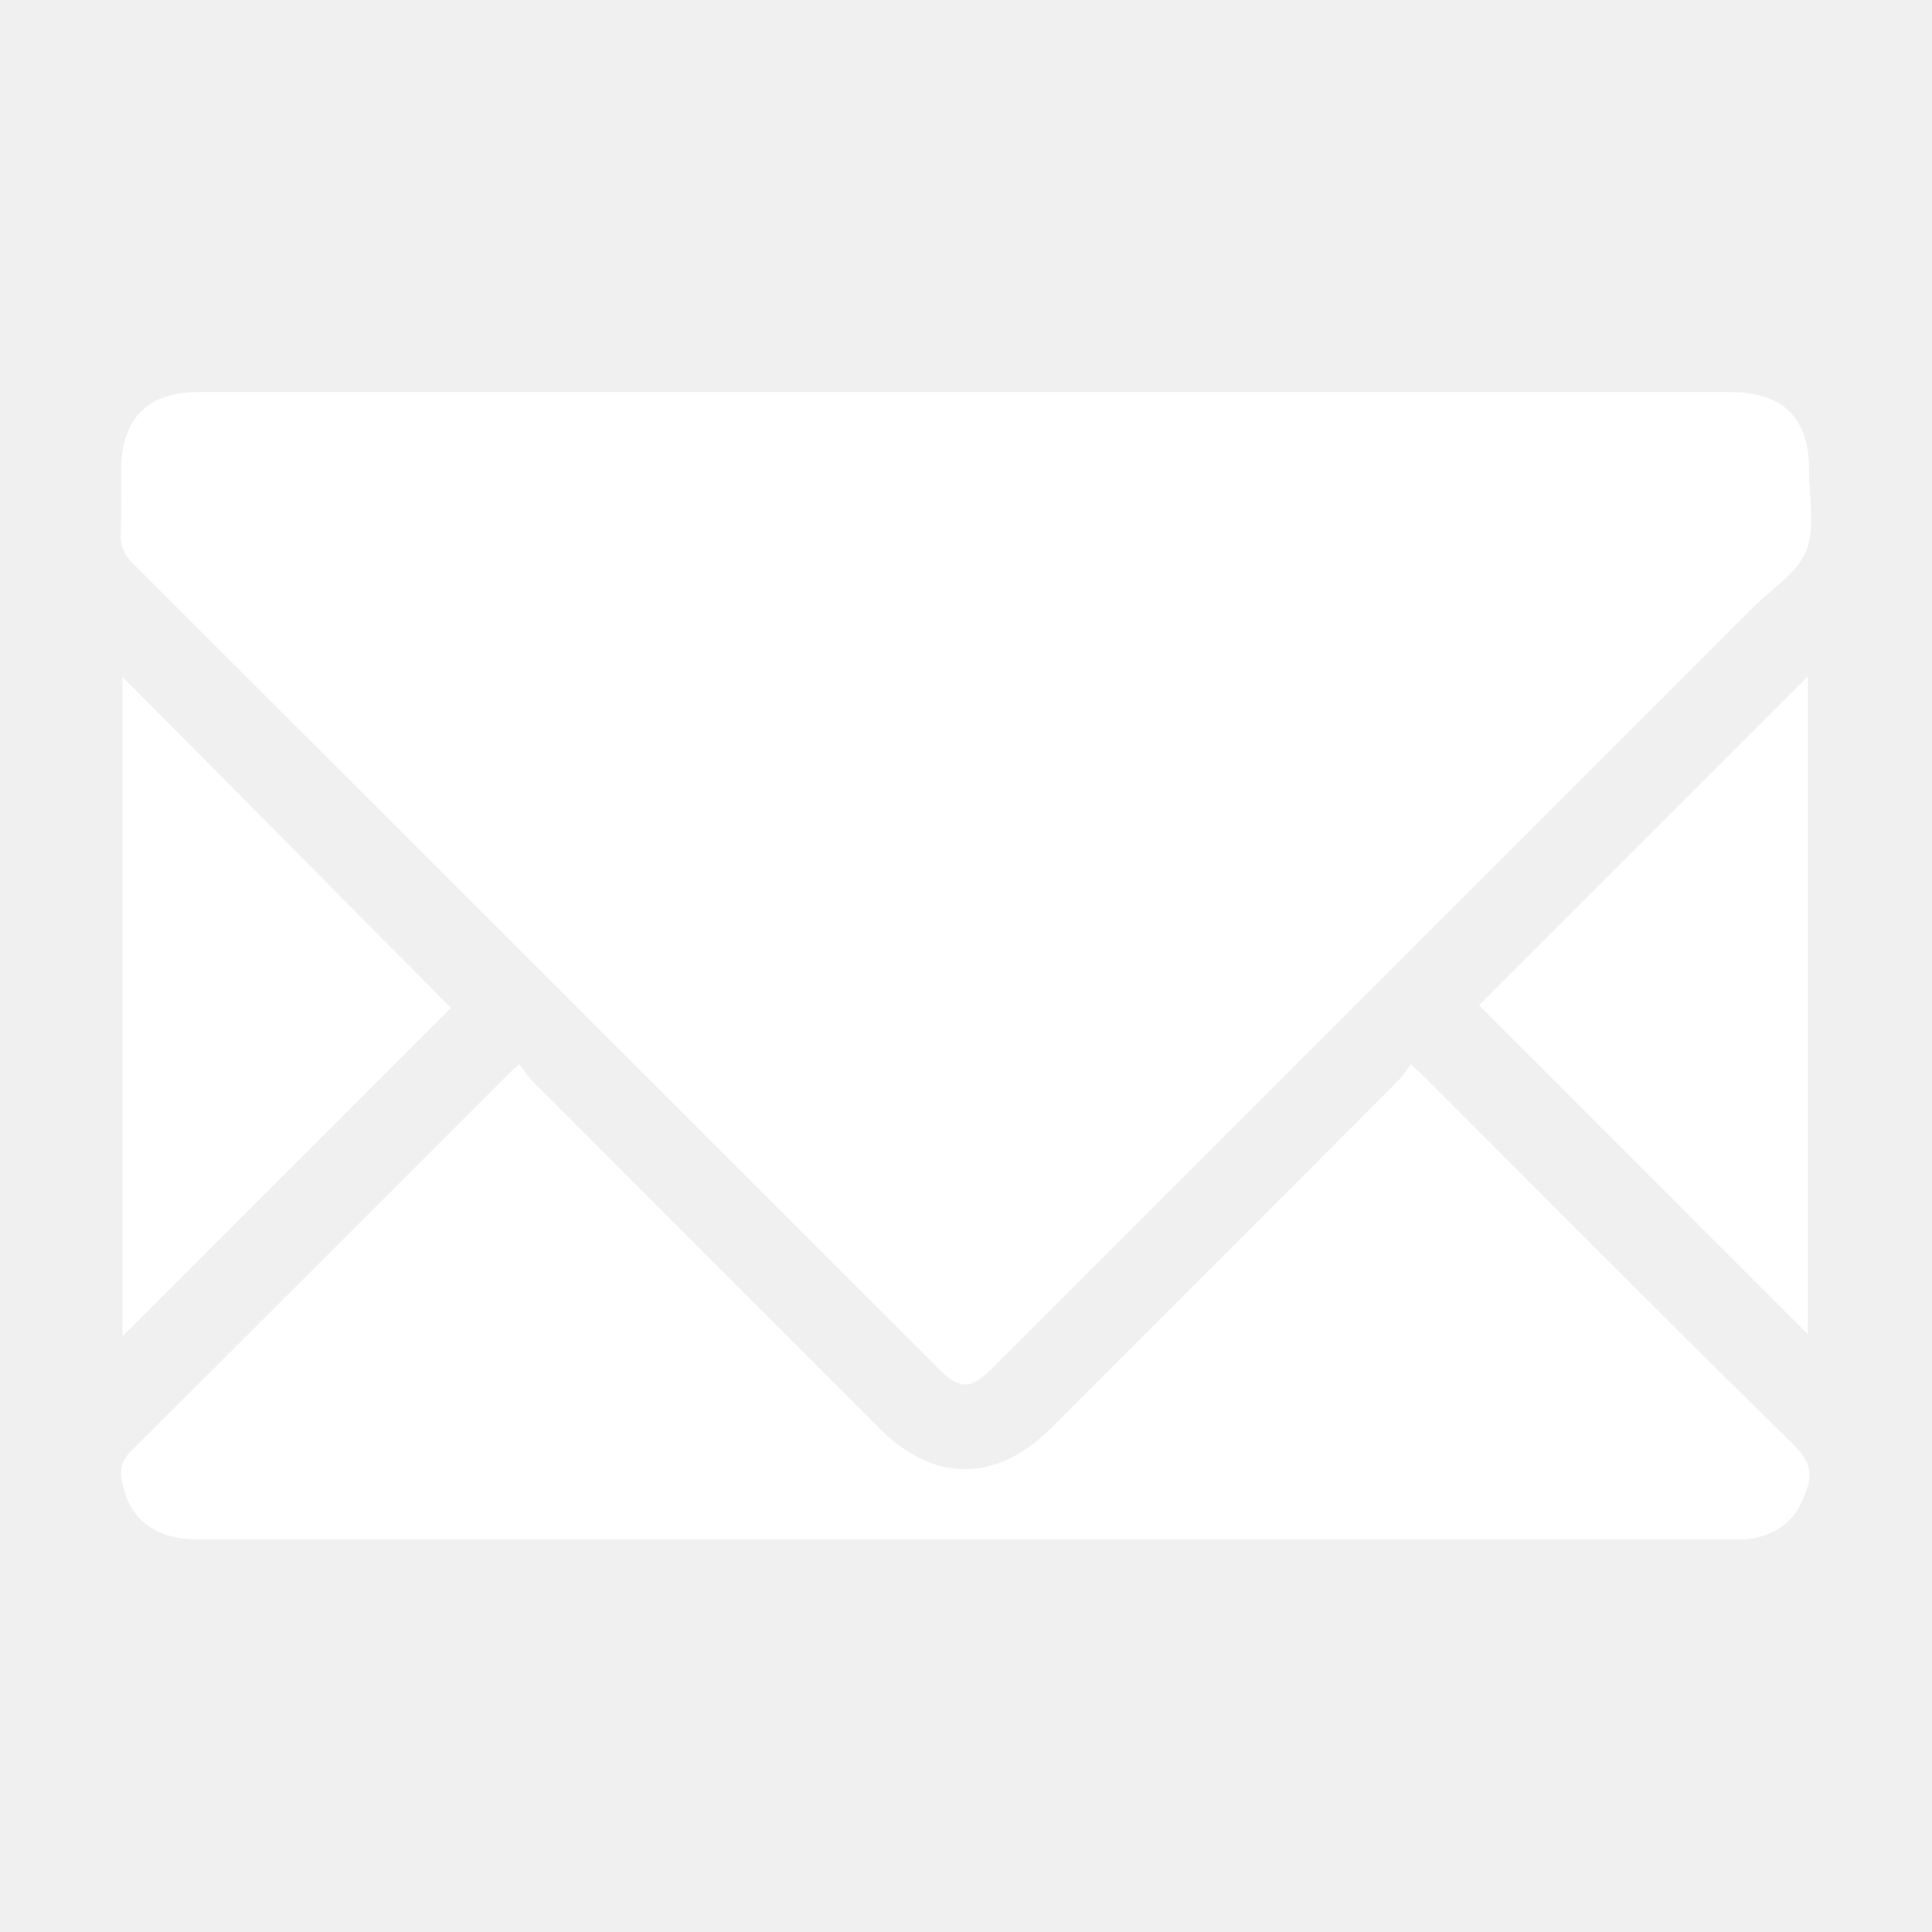
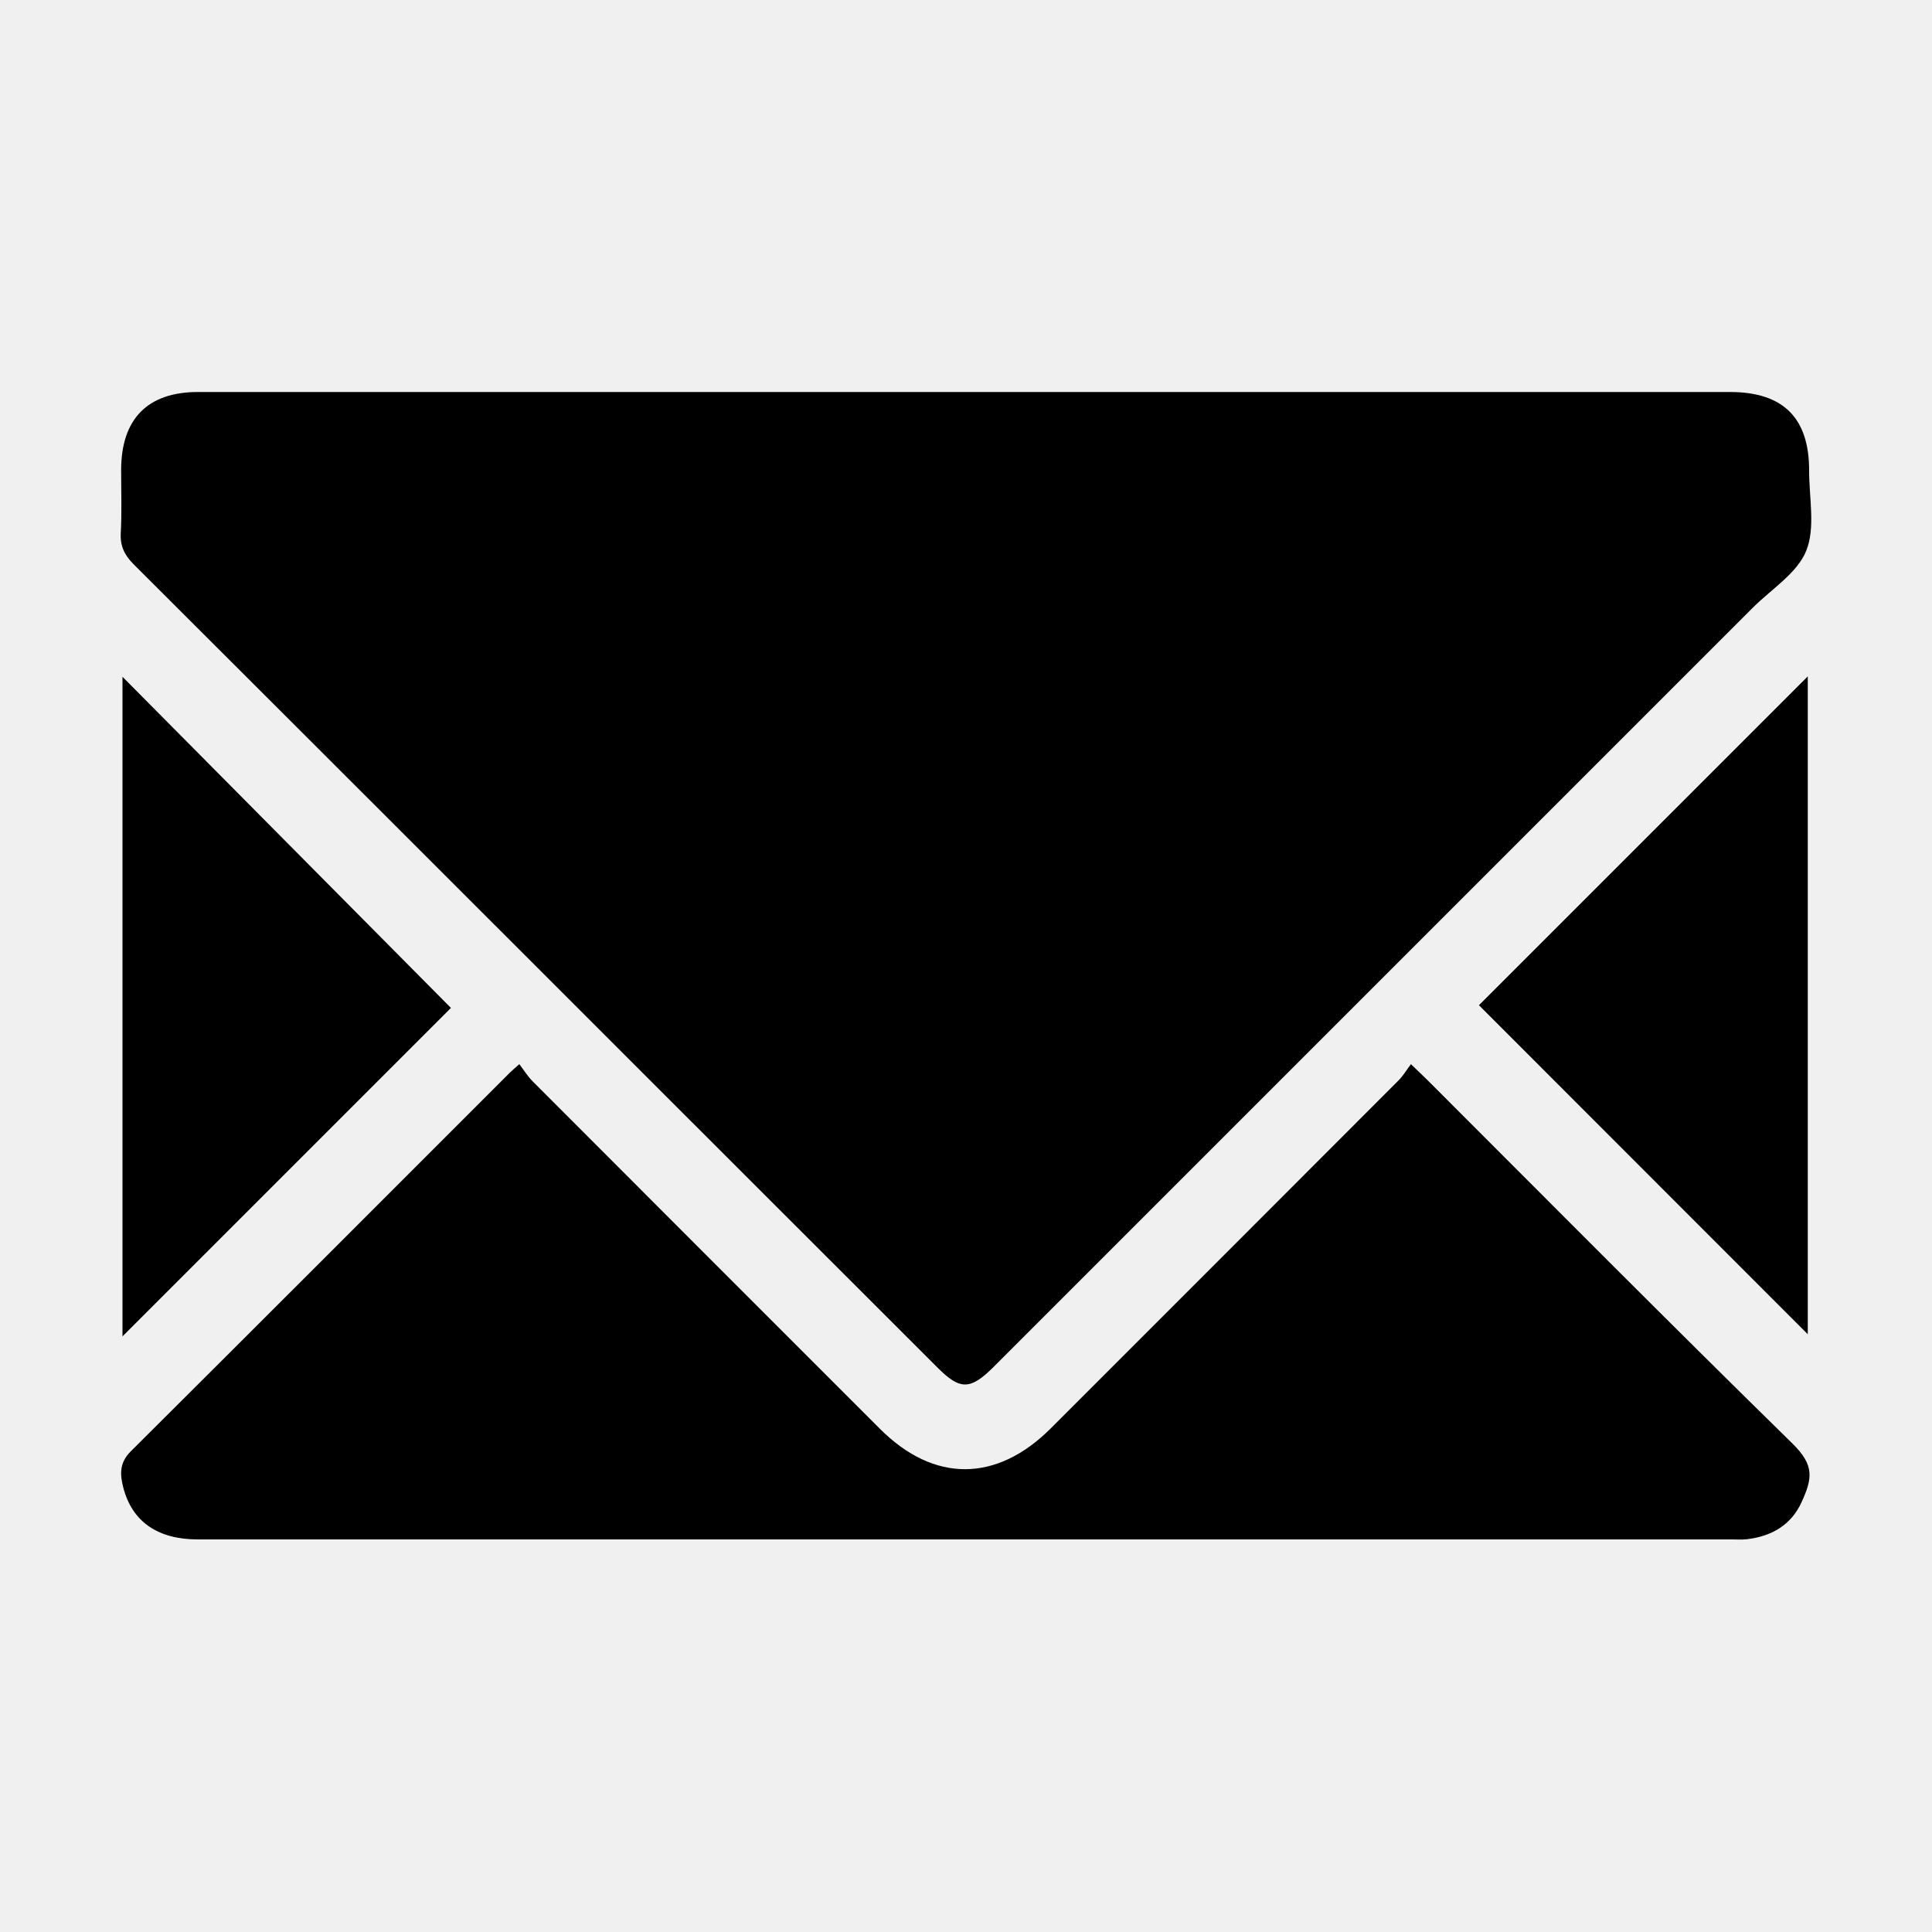
<svg xmlns="http://www.w3.org/2000/svg" version="1.1" id="Layer_1" x="0px" y="0px" viewBox="0 0 1000 1000" style="enable-background:new 0 0 1000 1000;" xml:space="preserve">
-   <path fill="#ffffff" d="M520.4,354c-6.4,0.6-11.9,2.6-16.5,5.9c-4.7,3.4-8.5,7.6-11.5,12.7s-5.2,10.8-6.4,17.3c-1.3,6.5-1.6,13-0.9,19.8  c0.8,8.7,3.3,14.8,7.5,18.3c4.1,3.5,9.3,4.9,15.5,4.4c3.8-0.4,7.2-1,9.9-1.8s5.7-1.9,8.9-3.2l5.6-73c-2.2-0.4-4.2-0.6-6.1-0.6  C524.6,353.7,522.6,353.8,520.4,354L520.4,354z M69.2,292.1c138.8,138.5,277.3,277.2,416,415.7c11.7,11.8,17,11.7,28.9-0.1  l393.2-393.2c9.6-9.6,22.9-17.8,27.6-29.4c4.8-11.9,1.5-27.3,1.5-41.3c0.1-27.5-13.4-40.9-41-40.9H102.5  c-26.1,0-39.7,13.9-39.8,40.2c0,11,0.4,22-0.2,33C62.2,282.8,64.5,287.4,69.2,292.1L69.2,292.1z M738.9,559.1  c-2.3-2.3-4.6-4.4-8.6-8.3c-2.3,3-4.1,6.2-6.6,8.6c-59.9,60-119.8,119.9-179.8,179.9c-28.1,28.1-60.5,28.2-88.4,0.3  c-59.9-59.9-119.9-119.9-179.8-179.9c-2.5-2.5-4.4-5.6-6.9-8.9c-2.9,2.6-3.9,3.4-4.8,4.3C198.6,620.5,133.2,686,67.6,751.3  c-5.9,5.9-5.5,12-3.8,18.6c4.6,17.8,17.9,26.9,38.6,26.9h794c2.6,0,5.2,0.2,7.8-0.1c12.7-1.5,22.9-7.3,28.3-19.2  c5.5-12.1,6.8-18.9-4.5-30.1C864.5,685.2,801.8,622,738.9,559.1z M63.4,691.7l170-170c-56.7-57.2-113.5-114.4-170-171.4V691.7z   M935.7,690.6V350.1L765.5,520.3L935.7,690.6z" />
+   <path fill="#000000" d="M520.4,354c-6.4,0.6-11.9,2.6-16.5,5.9c-4.7,3.4-8.5,7.6-11.5,12.7s-5.2,10.8-6.4,17.3c-1.3,6.5-1.6,13-0.9,19.8  c0.8,8.7,3.3,14.8,7.5,18.3c4.1,3.5,9.3,4.9,15.5,4.4c3.8-0.4,7.2-1,9.9-1.8s5.7-1.9,8.9-3.2l5.6-73c-2.2-0.4-4.2-0.6-6.1-0.6  C524.6,353.7,522.6,353.8,520.4,354L520.4,354z M69.2,292.1c138.8,138.5,277.3,277.2,416,415.7c11.7,11.8,17,11.7,28.9-0.1  l393.2-393.2c9.6-9.6,22.9-17.8,27.6-29.4c4.8-11.9,1.5-27.3,1.5-41.3c0.1-27.5-13.4-40.9-41-40.9H102.5  c-26.1,0-39.7,13.9-39.8,40.2c0,11,0.4,22-0.2,33C62.2,282.8,64.5,287.4,69.2,292.1L69.2,292.1z M738.9,559.1  c-2.3-2.3-4.6-4.4-8.6-8.3c-2.3,3-4.1,6.2-6.6,8.6c-59.9,60-119.8,119.9-179.8,179.9c-28.1,28.1-60.5,28.2-88.4,0.3  c-59.9-59.9-119.9-119.9-179.8-179.9c-2.5-2.5-4.4-5.6-6.9-8.9c-2.9,2.6-3.9,3.4-4.8,4.3C198.6,620.5,133.2,686,67.6,751.3  c-5.9,5.9-5.5,12-3.8,18.6c4.6,17.8,17.9,26.9,38.6,26.9h794c2.6,0,5.2,0.2,7.8-0.1c12.7-1.5,22.9-7.3,28.3-19.2  c5.5-12.1,6.8-18.9-4.5-30.1C864.5,685.2,801.8,622,738.9,559.1z M63.4,691.7l170-170c-56.7-57.2-113.5-114.4-170-171.4V691.7z   M935.7,690.6V350.1L765.5,520.3L935.7,690.6z" />
</svg>
